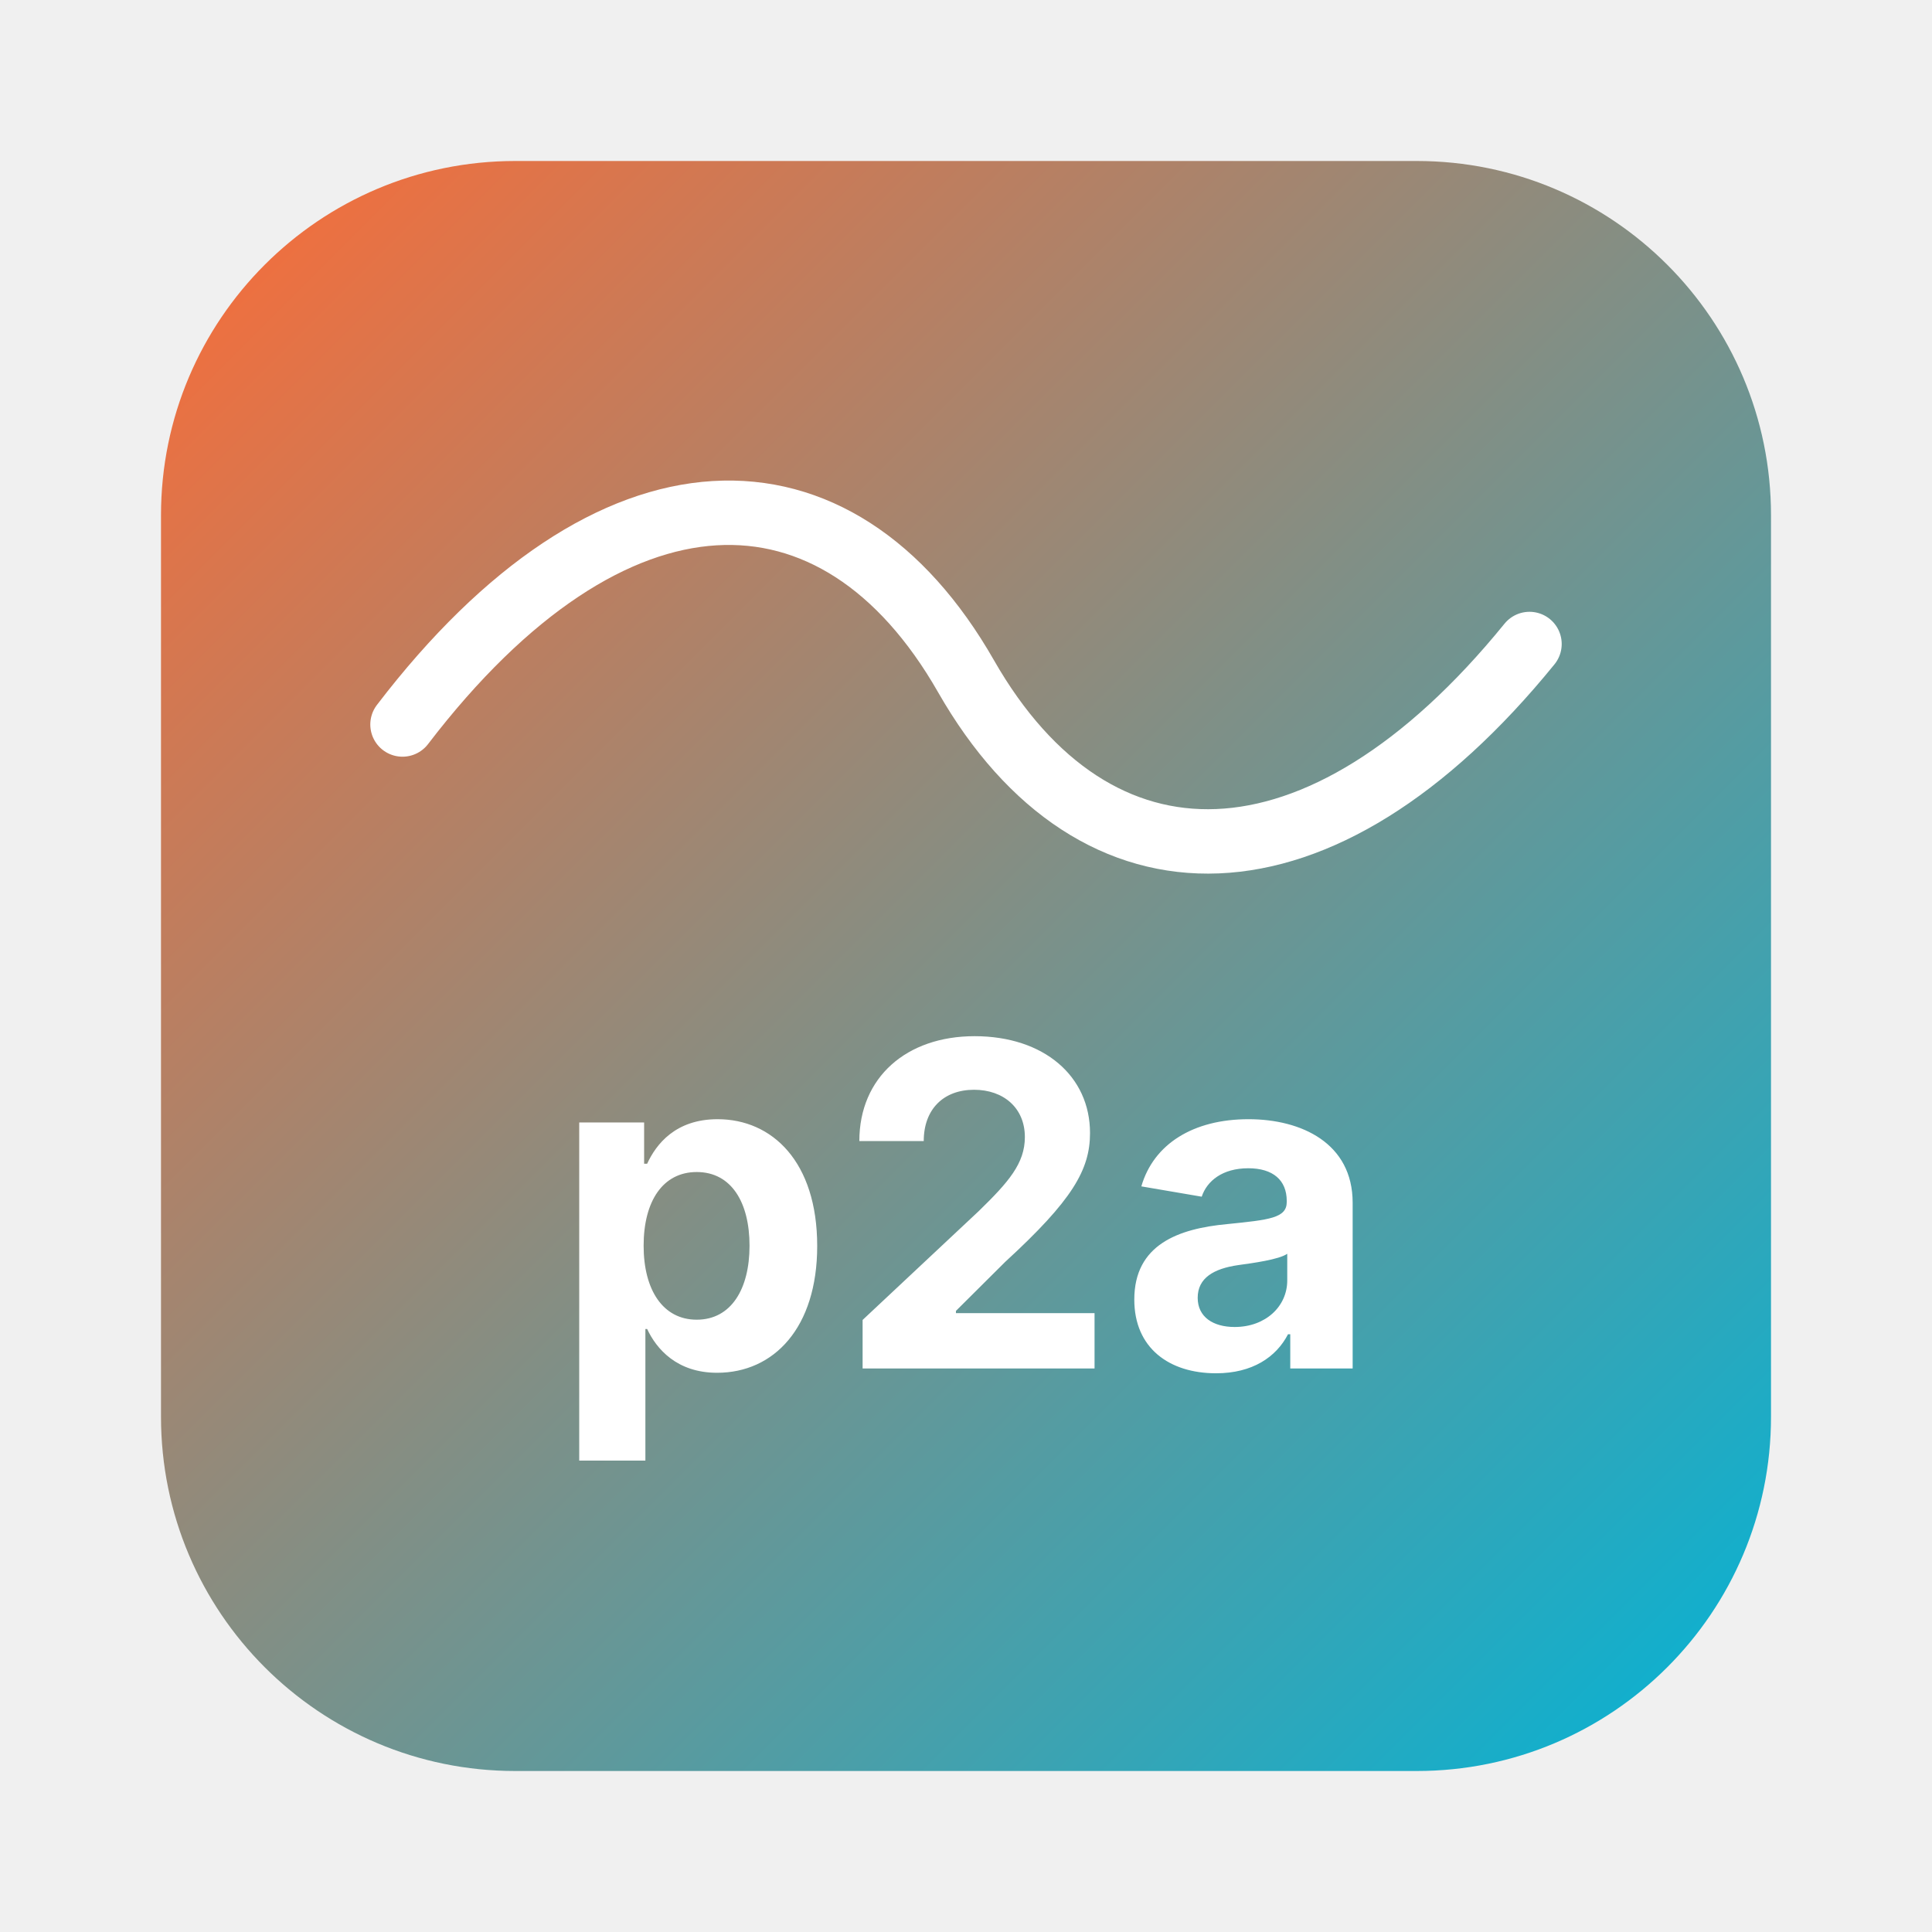
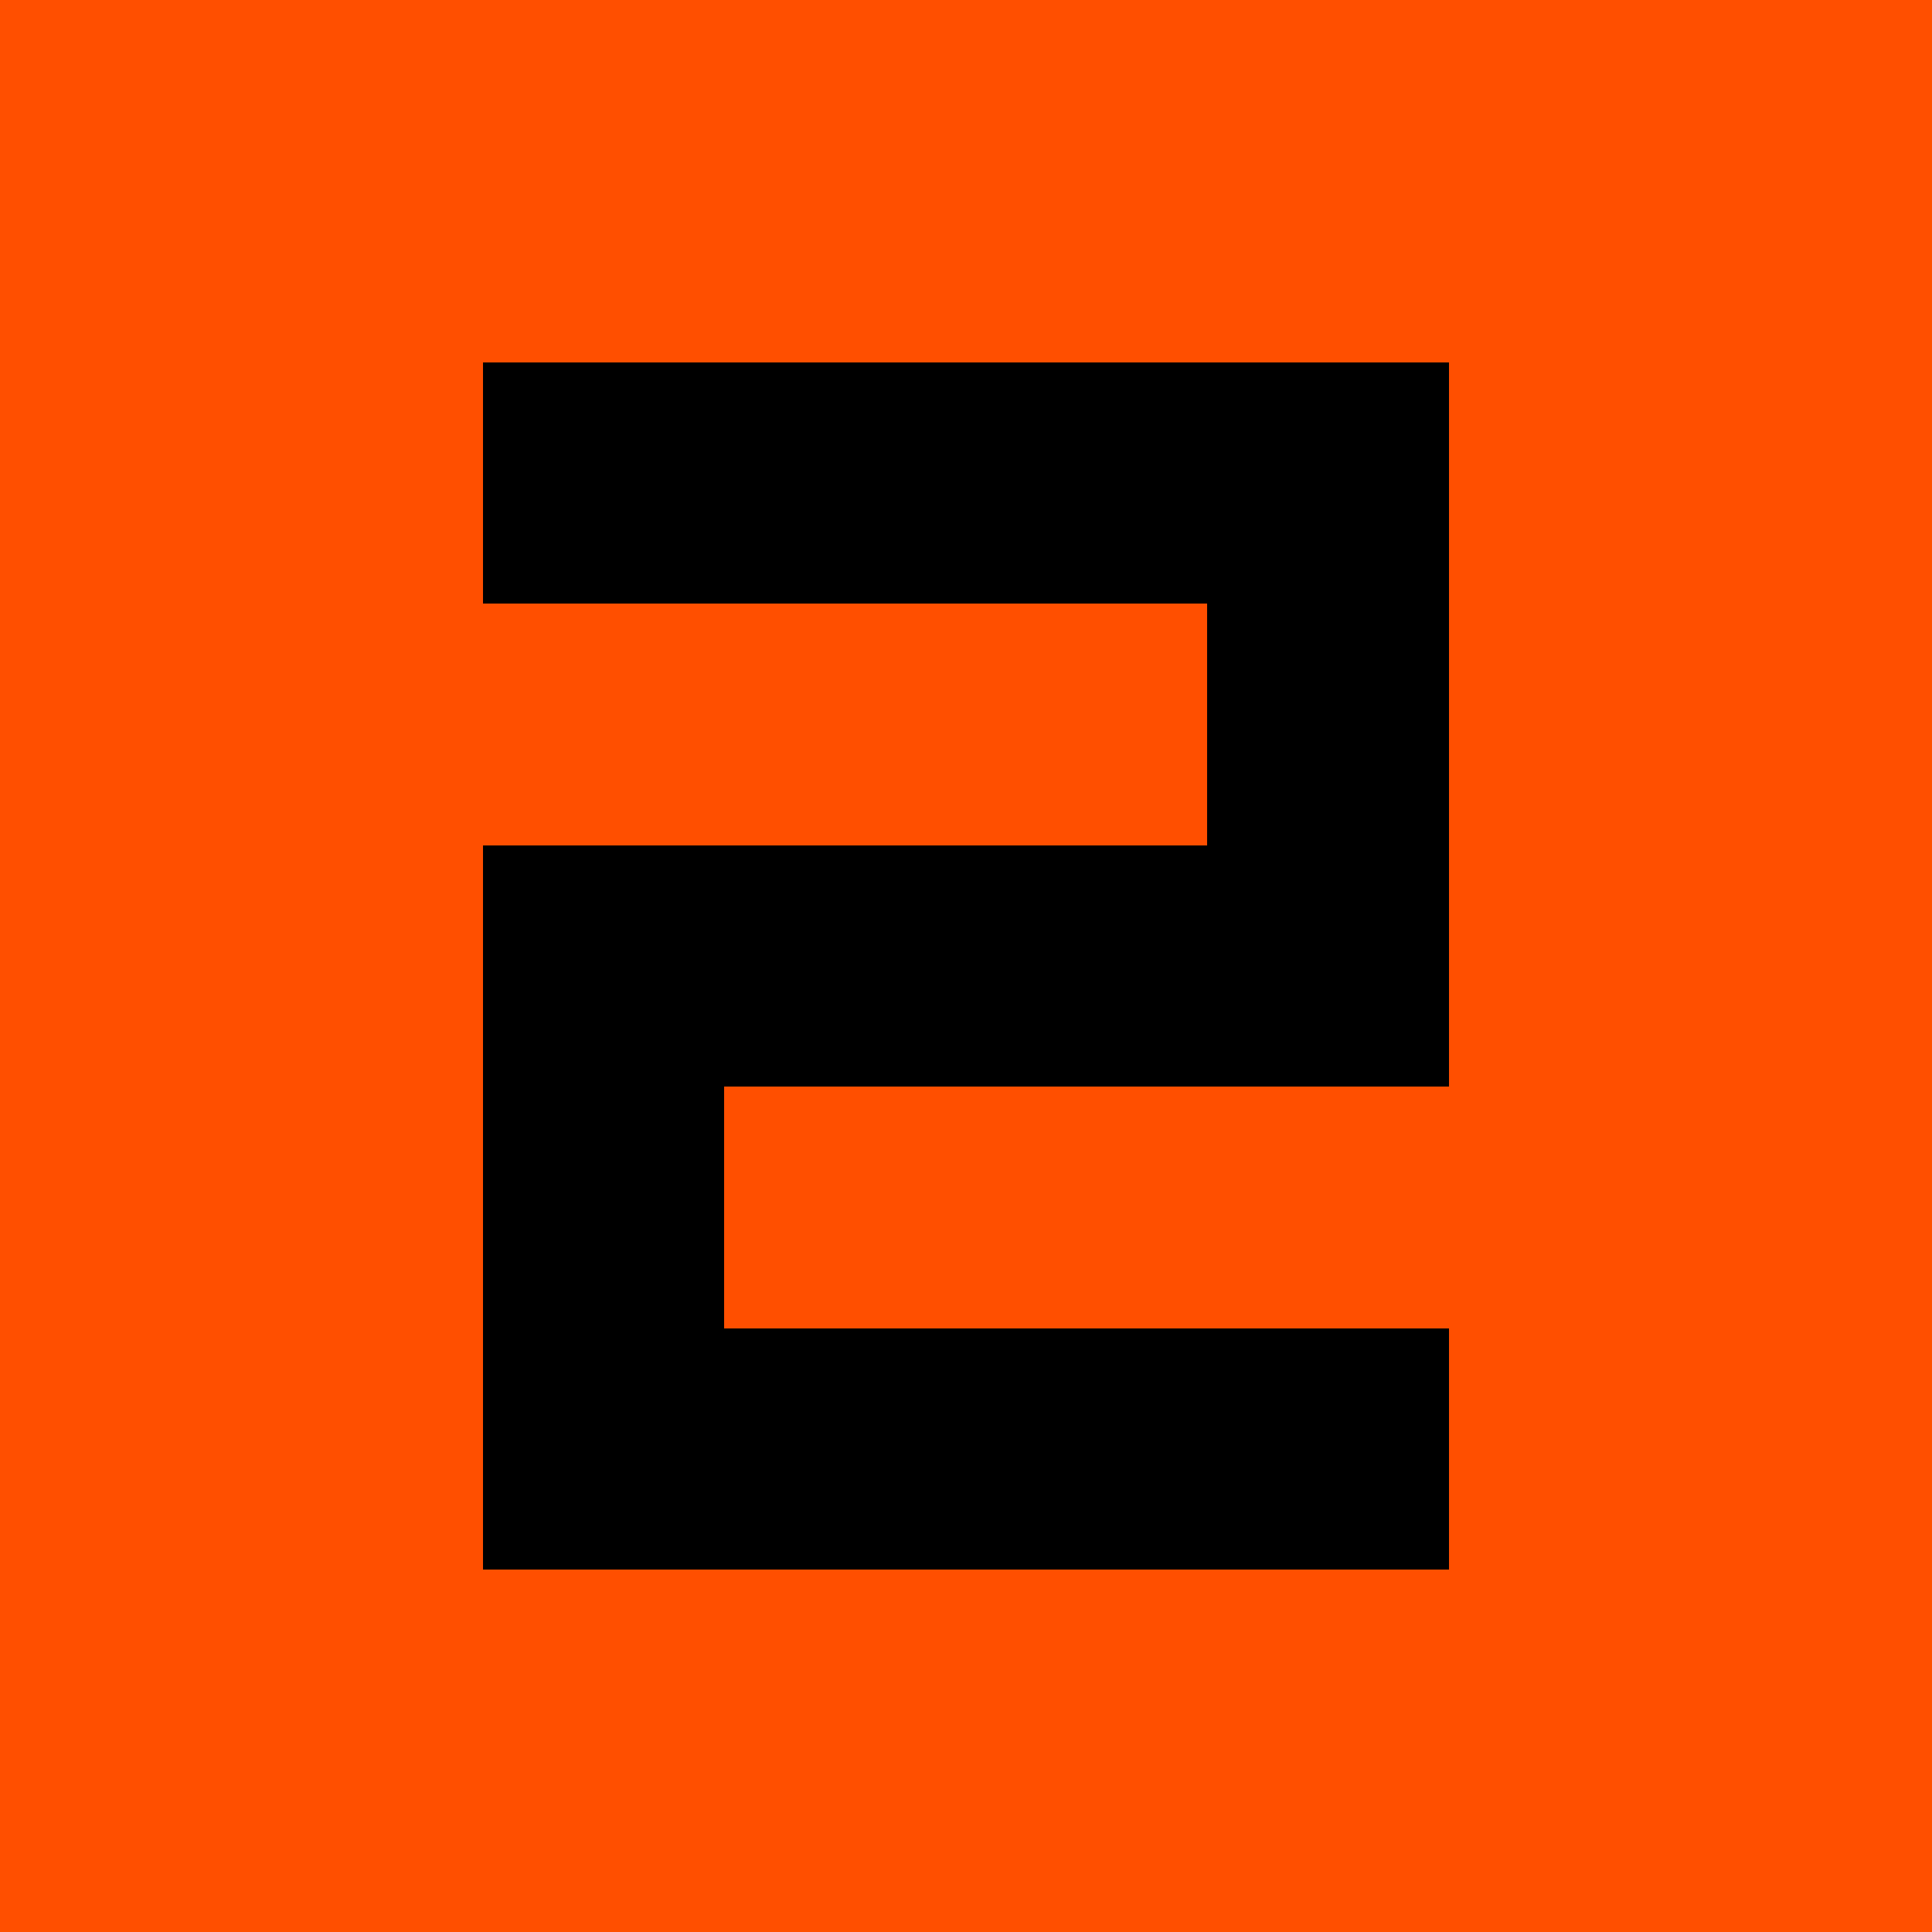
- <svg xmlns="http://www.w3.org/2000/svg" viewBox="0 0 120 120" width="120" height="120">
-   <defs>
-     <linearGradient id="p2a-grad" x1="0%" y1="0%" x2="100%" y2="100%">
-       <stop offset="0%" stop-color="#FF6B35" />
-       <stop offset="100%" stop-color="#00B4D8" />
-     </linearGradient>
-   </defs>
-   <rect x="10" y="10" width="100" height="100" rx="22" fill="url(#p2a-grad)" />
-   <path d="M25 45 C38 28 52 28 60 42 C68 56 82 56 95 40" stroke="#fff" stroke-width="4" fill="none" stroke-linecap="round" />
-   <text x="60" y="85" text-anchor="middle" font-family="system-ui, -apple-system, BlinkMacSystemFont, sans-serif" font-size="28" font-weight="700" fill="#fff">p2a</text>
+ <svg xmlns="http://www.w3.org/2000/svg" viewBox="0 0 8 8" shape-rendering="crispEdges">
+   <rect width="8" height="8" fill="#ff4f00" />
+   <path fill="#000" transform="translate(2 1.5)" d="M0 0h4v1h-4zM3 1h1v1h-1zM0 2h4v1h-4zM0 3h1v1h-1zM0 4h4v1h-4z" />
</svg>
